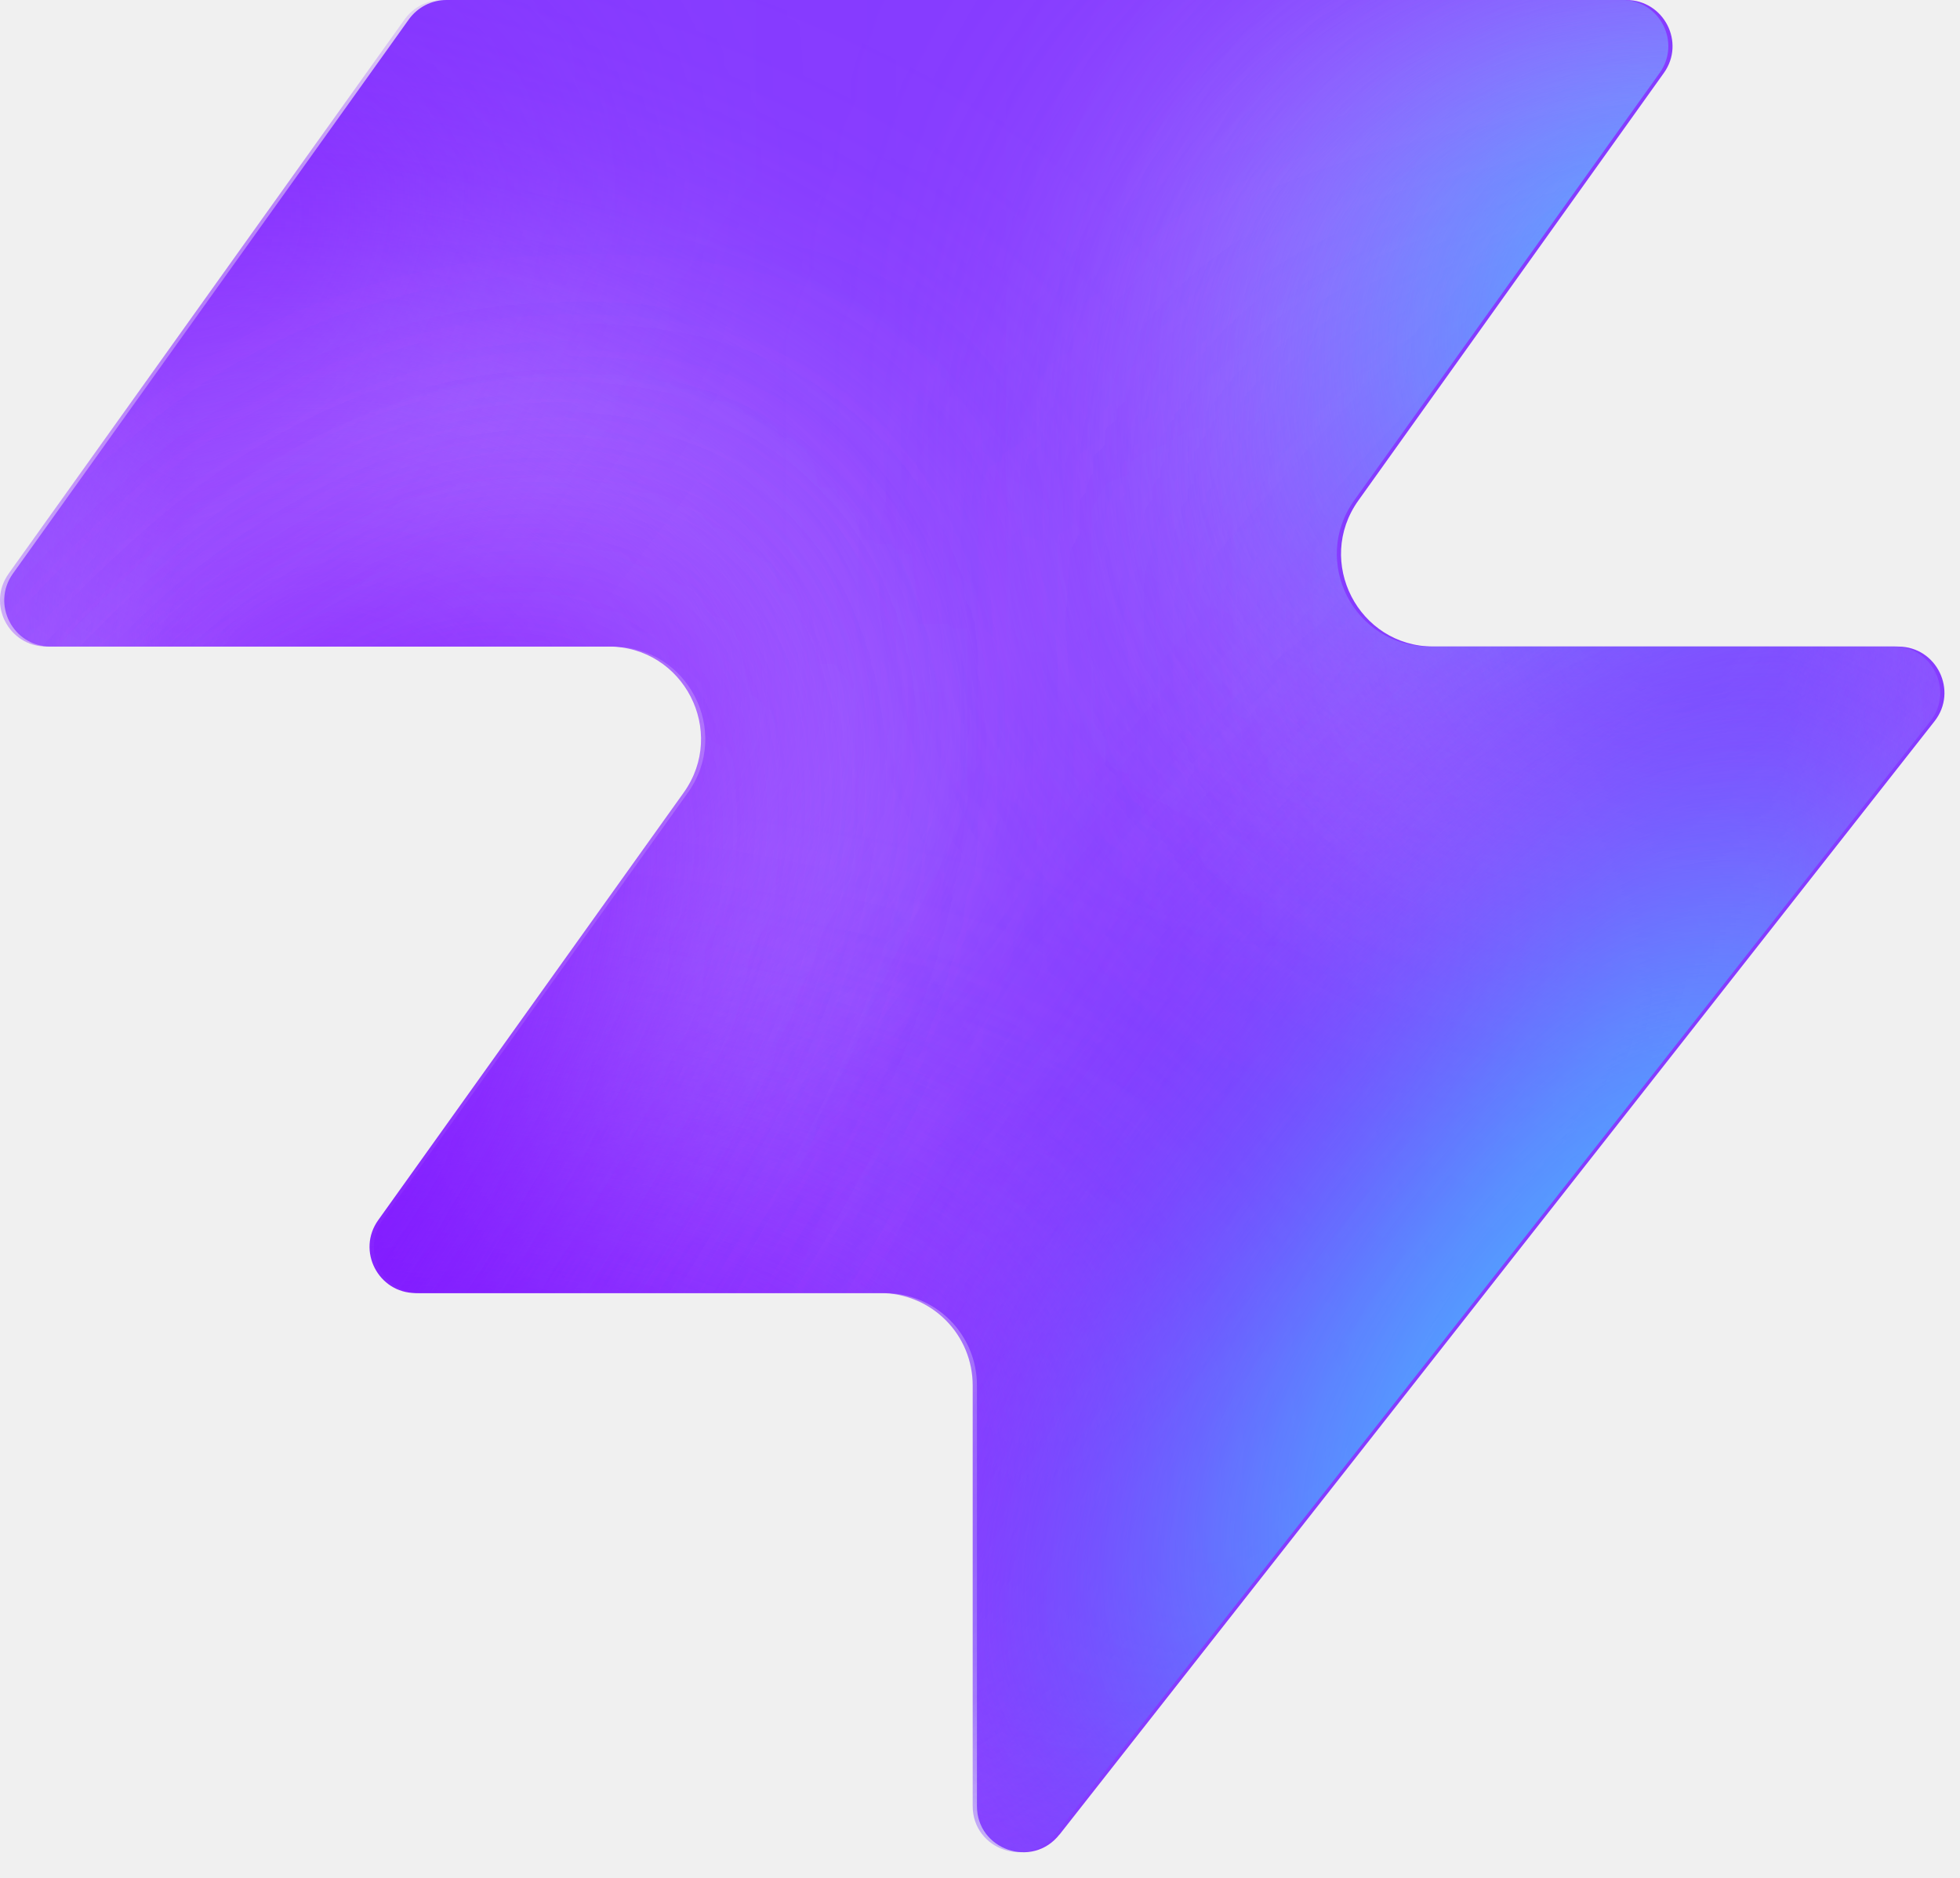
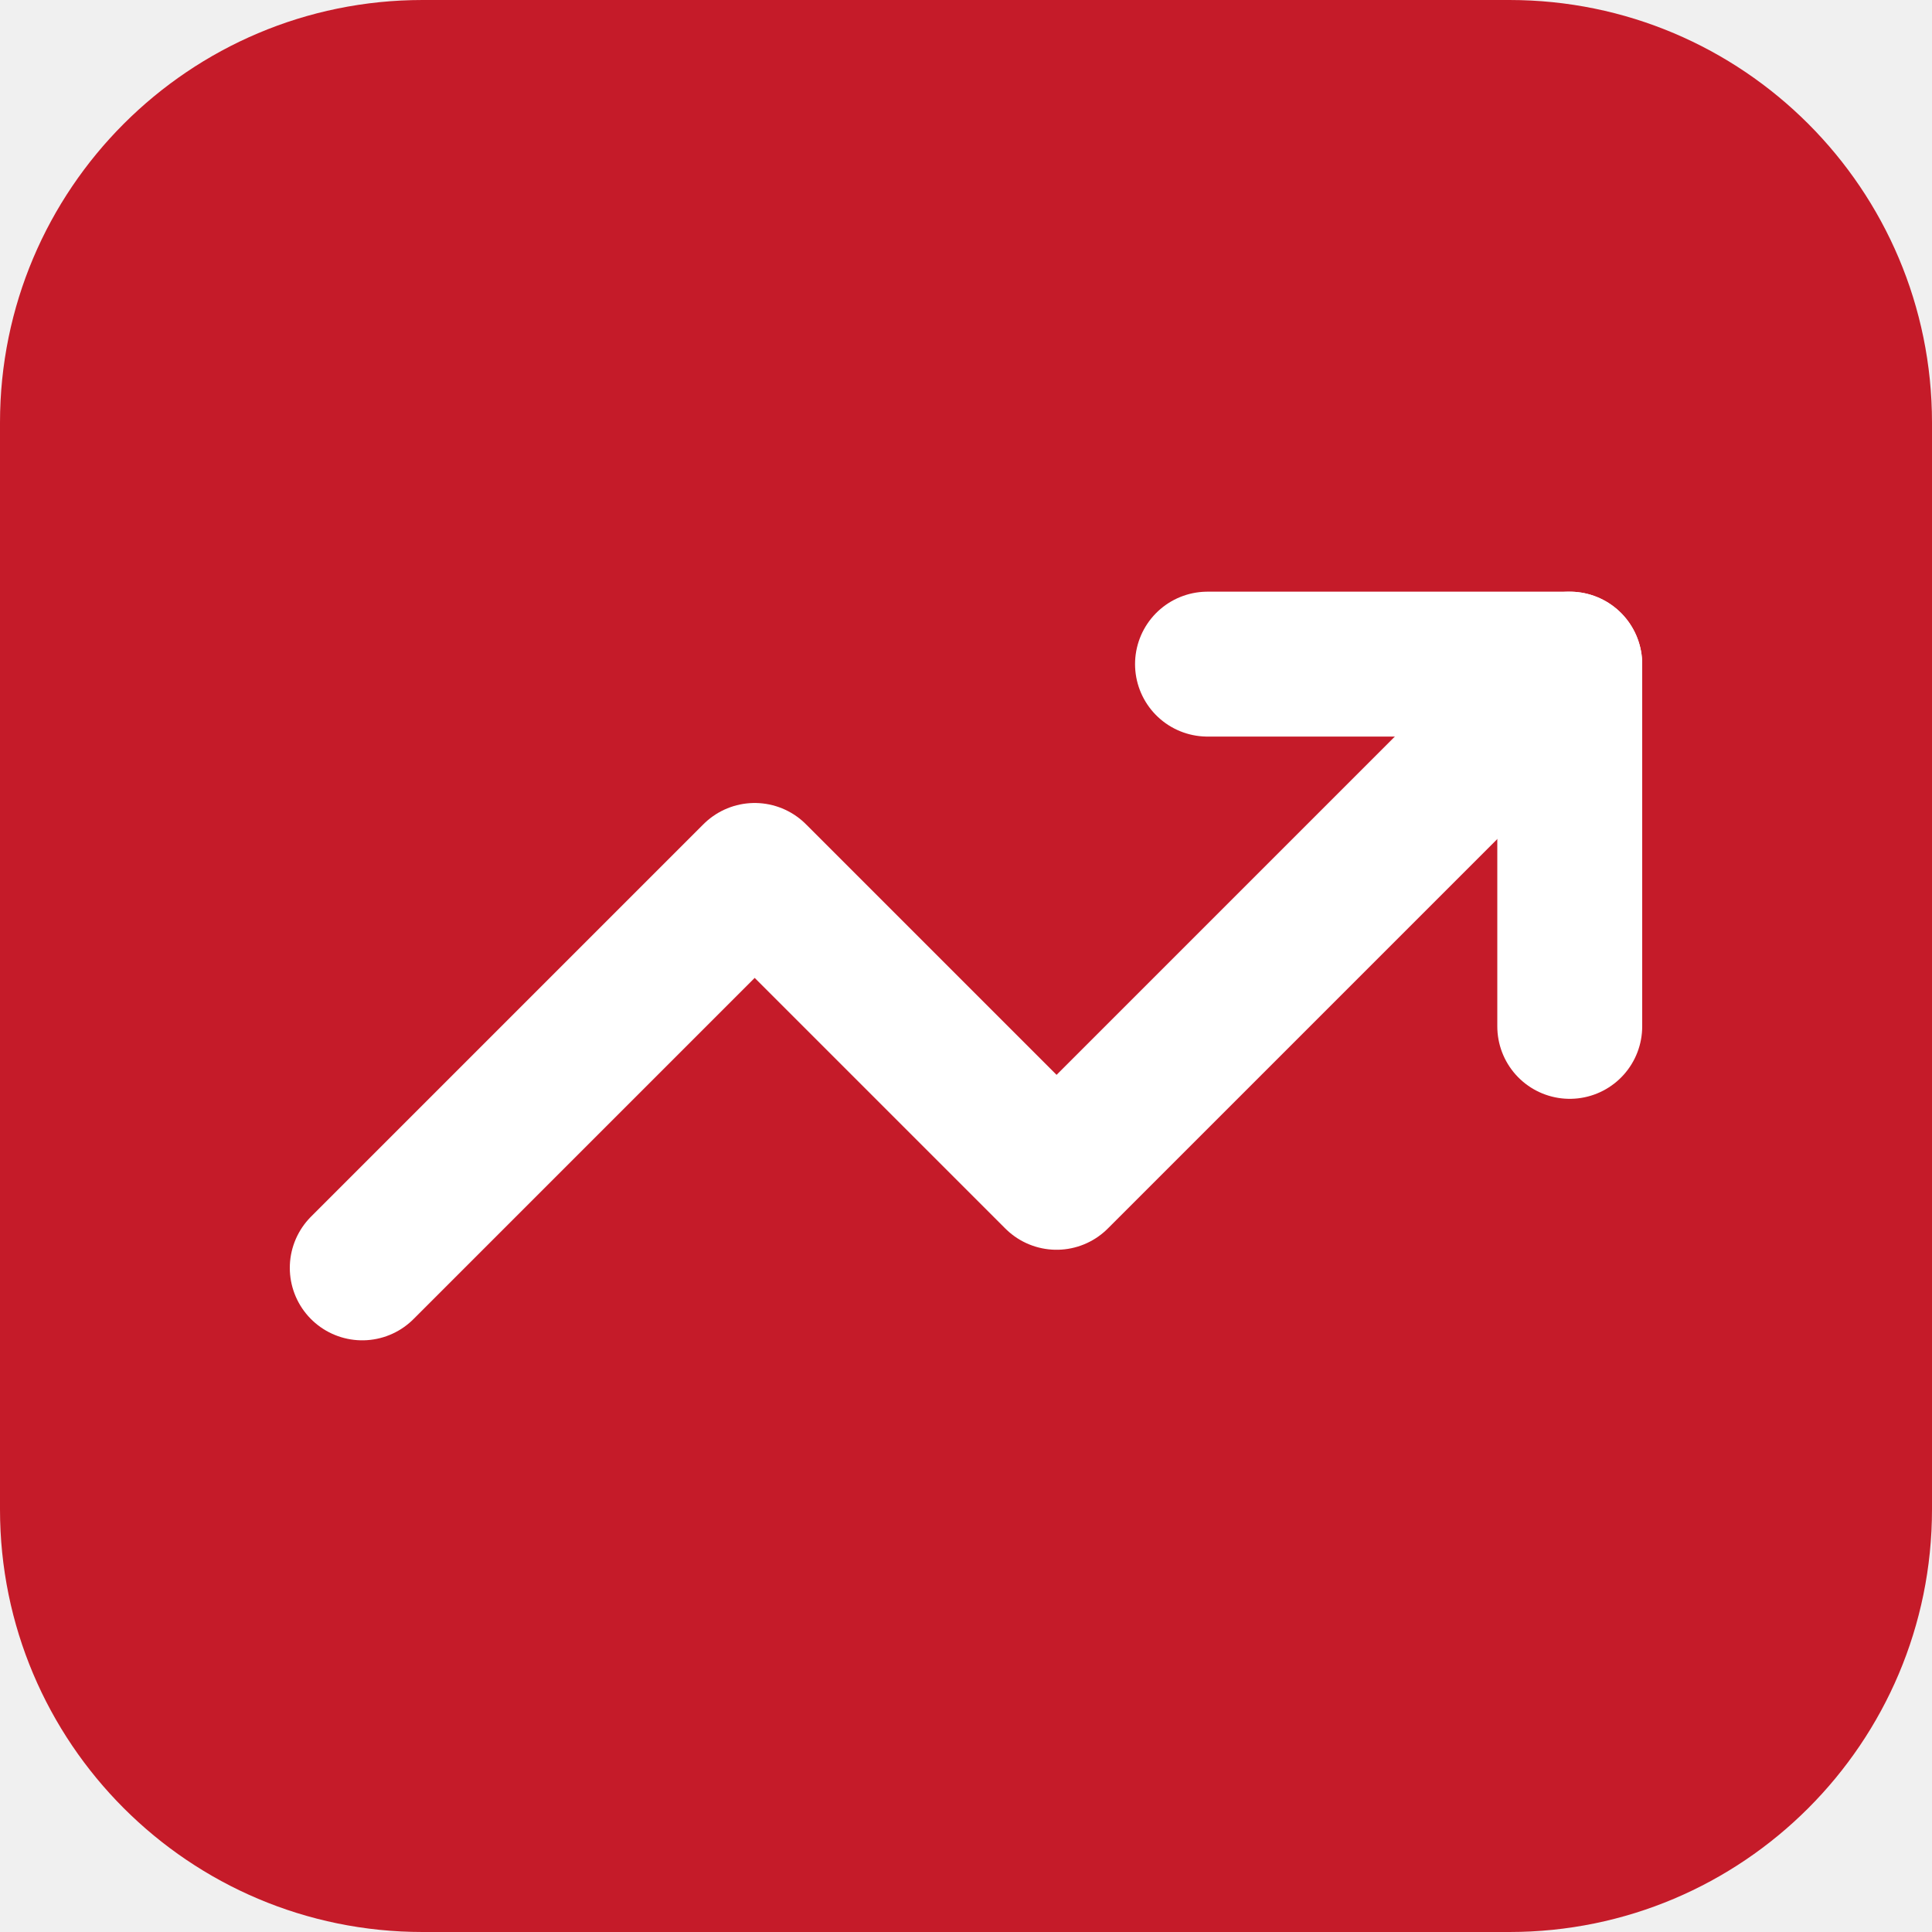
- <svg xmlns="http://www.w3.org/2000/svg" width="48" height="46" fill="none" viewBox="0 0 48 46">
-   <path fill="#863bff" d="M25.946 44.938c-.664.845-2.021.375-2.021-.698V33.937a2.26 2.26 0 0 0-2.262-2.262H10.287c-.92 0-1.456-1.04-.92-1.788l7.48-10.471c1.07-1.497 0-3.578-1.842-3.578H1.237c-.92 0-1.456-1.04-.92-1.788L10.013.474c.214-.297.556-.474.92-.474h28.894c.92 0 1.456 1.04.92 1.788l-7.48 10.471c-1.07 1.498 0 3.579 1.842 3.579h11.377c.943 0 1.473 1.088.89 1.83L25.947 44.94z" style="fill:#863bff;fill:color(display-p3 .525 .23 1);fill-opacity:1" />
-   <mask id="a" width="48" height="46" x="0" y="0" maskUnits="userSpaceOnUse" style="mask-type:alpha">
-     <path fill="#000" d="M25.842 44.938c-.664.844-2.021.375-2.021-.698V33.937a2.26 2.26 0 0 0-2.262-2.262H10.183c-.92 0-1.456-1.04-.92-1.788l7.48-10.471c1.07-1.498 0-3.579-1.842-3.579H1.133c-.92 0-1.456-1.04-.92-1.787L9.91.473c.214-.297.556-.474.92-.474h28.894c.92 0 1.456 1.04.92 1.788l-7.48 10.471c-1.07 1.498 0 3.578 1.842 3.578h11.377c.943 0 1.473 1.088.89 1.832L25.843 44.94z" style="fill:#000;fill-opacity:1" />
-   </mask>
-   <g mask="url(#a)">
-     <g filter="url(#b)">
-       <ellipse cx="5.508" cy="14.704" fill="#ede6ff" rx="5.508" ry="14.704" style="fill:#ede6ff;fill:color(display-p3 .927 .903 1);fill-opacity:1" transform="matrix(.00324 1 1 -.00324 -4.47 31.516)" />
-     </g>
-     <g filter="url(#c)">
-       <ellipse cx="10.399" cy="29.851" fill="#ede6ff" rx="10.399" ry="29.851" style="fill:#ede6ff;fill:color(display-p3 .927 .903 1);fill-opacity:1" transform="matrix(.00324 1 1 -.00324 -39.328 7.883)" />
-     </g>
-     <g filter="url(#d)">
-       <ellipse cx="5.508" cy="30.487" fill="#7e14ff" rx="5.508" ry="30.487" style="fill:#7e14ff;fill:color(display-p3 .492 .077 1);fill-opacity:1" transform="rotate(89.814 -25.913 -14.639)scale(1 -1)" />
-     </g>
-     <g filter="url(#e)">
-       <ellipse cx="5.508" cy="30.599" fill="#7e14ff" rx="5.508" ry="30.599" style="fill:#7e14ff;fill:color(display-p3 .492 .077 1);fill-opacity:1" transform="rotate(89.814 -32.644 -3.334)scale(1 -1)" />
-     </g>
-     <g filter="url(#f)">
-       <ellipse cx="5.508" cy="30.599" fill="#7e14ff" rx="5.508" ry="30.599" style="fill:#7e14ff;fill:color(display-p3 .492 .077 1);fill-opacity:1" transform="matrix(.00324 1 1 -.00324 -34.34 30.47)" />
-     </g>
-     <g filter="url(#g)">
-       <ellipse cx="14.072" cy="22.078" fill="#ede6ff" rx="14.072" ry="22.078" style="fill:#ede6ff;fill:color(display-p3 .927 .903 1);fill-opacity:1" transform="rotate(93.35 24.506 48.493)scale(-1 1)" />
-     </g>
-     <g filter="url(#h)">
-       <ellipse cx="3.47" cy="21.501" fill="#7e14ff" rx="3.47" ry="21.501" style="fill:#7e14ff;fill:color(display-p3 .492 .077 1);fill-opacity:1" transform="rotate(89.009 28.708 47.59)scale(-1 1)" />
-     </g>
-     <g filter="url(#i)">
-       <ellipse cx="3.47" cy="21.501" fill="#7e14ff" rx="3.47" ry="21.501" style="fill:#7e14ff;fill:color(display-p3 .492 .077 1);fill-opacity:1" transform="rotate(89.009 28.708 47.59)scale(-1 1)" />
-     </g>
-     <g filter="url(#j)">
-       <ellipse cx=".387" cy="8.972" fill="#7e14ff" rx="4.407" ry="29.108" style="fill:#7e14ff;fill:color(display-p3 .492 .077 1);fill-opacity:1" transform="rotate(39.51 .387 8.972)" />
-     </g>
-     <g filter="url(#k)">
-       <ellipse cx="47.523" cy="-6.092" fill="#7e14ff" rx="4.407" ry="29.108" style="fill:#7e14ff;fill:color(display-p3 .492 .077 1);fill-opacity:1" transform="rotate(37.892 47.523 -6.092)" />
-     </g>
-     <g filter="url(#l)">
-       <ellipse cx="41.412" cy="6.333" fill="#47bfff" rx="5.971" ry="9.665" style="fill:#47bfff;fill:color(display-p3 .28 .748 1);fill-opacity:1" transform="rotate(37.892 41.412 6.333)" />
-     </g>
-     <g filter="url(#m)">
-       <ellipse cx="-1.879" cy="38.332" fill="#7e14ff" rx="4.407" ry="29.108" style="fill:#7e14ff;fill:color(display-p3 .492 .077 1);fill-opacity:1" transform="rotate(37.892 -1.88 38.332)" />
-     </g>
-     <g filter="url(#n)">
-       <ellipse cx="-1.879" cy="38.332" fill="#7e14ff" rx="4.407" ry="29.108" style="fill:#7e14ff;fill:color(display-p3 .492 .077 1);fill-opacity:1" transform="rotate(37.892 -1.88 38.332)" />
-     </g>
-     <g filter="url(#o)">
-       <ellipse cx="35.651" cy="29.907" fill="#7e14ff" rx="4.407" ry="29.108" style="fill:#7e14ff;fill:color(display-p3 .492 .077 1);fill-opacity:1" transform="rotate(37.892 35.651 29.907)" />
-     </g>
-     <g filter="url(#p)">
-       <ellipse cx="38.418" cy="32.4" fill="#47bfff" rx="5.971" ry="15.297" style="fill:#47bfff;fill:color(display-p3 .28 .748 1);fill-opacity:1" transform="rotate(37.892 38.418 32.4)" />
-     </g>
+ <svg xmlns="http://www.w3.org/2000/svg" viewBox="0 0 32 32">
+   <rect width="32" height="32" rx="7" fill="#c51b29" />
+   <g transform="translate(4 4)" fill="none" stroke="#fff" stroke-width="2.4" stroke-linecap="round" stroke-linejoin="round">
+     <polyline points="22 7 13.5 15.5 8.5 10.5 2 17" />
+     <polyline points="16 7 22 7 22 13" />
  </g>
-   <defs>
-     <filter id="b" width="60.045" height="41.654" x="-19.77" y="16.149" color-interpolation-filters="sRGB" filterUnits="userSpaceOnUse">
-       <feFlood flood-opacity="0" result="BackgroundImageFix" />
-       <feBlend in="SourceGraphic" in2="BackgroundImageFix" result="shape" />
-       <feGaussianBlur result="effect1_foregroundBlur_2002_17158" stdDeviation="7.659" />
-     </filter>
-     <filter id="c" width="90.34" height="51.437" x="-54.613" y="-7.533" color-interpolation-filters="sRGB" filterUnits="userSpaceOnUse">
-       <feFlood flood-opacity="0" result="BackgroundImageFix" />
-       <feBlend in="SourceGraphic" in2="BackgroundImageFix" result="shape" />
-       <feGaussianBlur result="effect1_foregroundBlur_2002_17158" stdDeviation="7.659" />
-     </filter>
-     <filter id="d" width="79.355" height="29.4" x="-49.64" y="2.03" color-interpolation-filters="sRGB" filterUnits="userSpaceOnUse">
-       <feFlood flood-opacity="0" result="BackgroundImageFix" />
-       <feBlend in="SourceGraphic" in2="BackgroundImageFix" result="shape" />
-       <feGaussianBlur result="effect1_foregroundBlur_2002_17158" stdDeviation="4.596" />
-     </filter>
-     <filter id="e" width="79.579" height="29.4" x="-45.045" y="20.029" color-interpolation-filters="sRGB" filterUnits="userSpaceOnUse">
-       <feFlood flood-opacity="0" result="BackgroundImageFix" />
-       <feBlend in="SourceGraphic" in2="BackgroundImageFix" result="shape" />
-       <feGaussianBlur result="effect1_foregroundBlur_2002_17158" stdDeviation="4.596" />
-     </filter>
-     <filter id="f" width="79.579" height="29.4" x="-43.513" y="21.178" color-interpolation-filters="sRGB" filterUnits="userSpaceOnUse">
-       <feFlood flood-opacity="0" result="BackgroundImageFix" />
-       <feBlend in="SourceGraphic" in2="BackgroundImageFix" result="shape" />
-       <feGaussianBlur result="effect1_foregroundBlur_2002_17158" stdDeviation="4.596" />
-     </filter>
-     <filter id="g" width="74.749" height="58.852" x="15.756" y="-17.901" color-interpolation-filters="sRGB" filterUnits="userSpaceOnUse">
-       <feFlood flood-opacity="0" result="BackgroundImageFix" />
-       <feBlend in="SourceGraphic" in2="BackgroundImageFix" result="shape" />
-       <feGaussianBlur result="effect1_foregroundBlur_2002_17158" stdDeviation="7.659" />
-     </filter>
-     <filter id="h" width="61.377" height="25.362" x="23.548" y="2.284" color-interpolation-filters="sRGB" filterUnits="userSpaceOnUse">
-       <feFlood flood-opacity="0" result="BackgroundImageFix" />
-       <feBlend in="SourceGraphic" in2="BackgroundImageFix" result="shape" />
-       <feGaussianBlur result="effect1_foregroundBlur_2002_17158" stdDeviation="4.596" />
-     </filter>
-     <filter id="i" width="61.377" height="25.362" x="23.548" y="2.284" color-interpolation-filters="sRGB" filterUnits="userSpaceOnUse">
-       <feFlood flood-opacity="0" result="BackgroundImageFix" />
-       <feBlend in="SourceGraphic" in2="BackgroundImageFix" result="shape" />
-       <feGaussianBlur result="effect1_foregroundBlur_2002_17158" stdDeviation="4.596" />
-     </filter>
-     <filter id="j" width="56.045" height="63.649" x="-27.636" y="-22.853" color-interpolation-filters="sRGB" filterUnits="userSpaceOnUse">
-       <feFlood flood-opacity="0" result="BackgroundImageFix" />
-       <feBlend in="SourceGraphic" in2="BackgroundImageFix" result="shape" />
-       <feGaussianBlur result="effect1_foregroundBlur_2002_17158" stdDeviation="4.596" />
-     </filter>
-     <filter id="k" width="54.814" height="64.646" x="20.116" y="-38.415" color-interpolation-filters="sRGB" filterUnits="userSpaceOnUse">
-       <feFlood flood-opacity="0" result="BackgroundImageFix" />
-       <feBlend in="SourceGraphic" in2="BackgroundImageFix" result="shape" />
-       <feGaussianBlur result="effect1_foregroundBlur_2002_17158" stdDeviation="4.596" />
-     </filter>
-     <filter id="l" width="33.541" height="35.313" x="24.641" y="-11.323" color-interpolation-filters="sRGB" filterUnits="userSpaceOnUse">
-       <feFlood flood-opacity="0" result="BackgroundImageFix" />
-       <feBlend in="SourceGraphic" in2="BackgroundImageFix" result="shape" />
-       <feGaussianBlur result="effect1_foregroundBlur_2002_17158" stdDeviation="4.596" />
-     </filter>
-     <filter id="m" width="54.814" height="64.646" x="-29.286" y="6.009" color-interpolation-filters="sRGB" filterUnits="userSpaceOnUse">
-       <feFlood flood-opacity="0" result="BackgroundImageFix" />
-       <feBlend in="SourceGraphic" in2="BackgroundImageFix" result="shape" />
-       <feGaussianBlur result="effect1_foregroundBlur_2002_17158" stdDeviation="4.596" />
-     </filter>
-     <filter id="n" width="54.814" height="64.646" x="-29.286" y="6.009" color-interpolation-filters="sRGB" filterUnits="userSpaceOnUse">
-       <feFlood flood-opacity="0" result="BackgroundImageFix" />
-       <feBlend in="SourceGraphic" in2="BackgroundImageFix" result="shape" />
-       <feGaussianBlur result="effect1_foregroundBlur_2002_17158" stdDeviation="4.596" />
-     </filter>
-     <filter id="o" width="54.814" height="64.646" x="8.244" y="-2.416" color-interpolation-filters="sRGB" filterUnits="userSpaceOnUse">
-       <feFlood flood-opacity="0" result="BackgroundImageFix" />
-       <feBlend in="SourceGraphic" in2="BackgroundImageFix" result="shape" />
-       <feGaussianBlur result="effect1_foregroundBlur_2002_17158" stdDeviation="4.596" />
-     </filter>
-     <filter id="p" width="39.409" height="43.623" x="18.713" y="10.588" color-interpolation-filters="sRGB" filterUnits="userSpaceOnUse">
-       <feFlood flood-opacity="0" result="BackgroundImageFix" />
-       <feBlend in="SourceGraphic" in2="BackgroundImageFix" result="shape" />
-       <feGaussianBlur result="effect1_foregroundBlur_2002_17158" stdDeviation="4.596" />
-     </filter>
-   </defs>
</svg>
